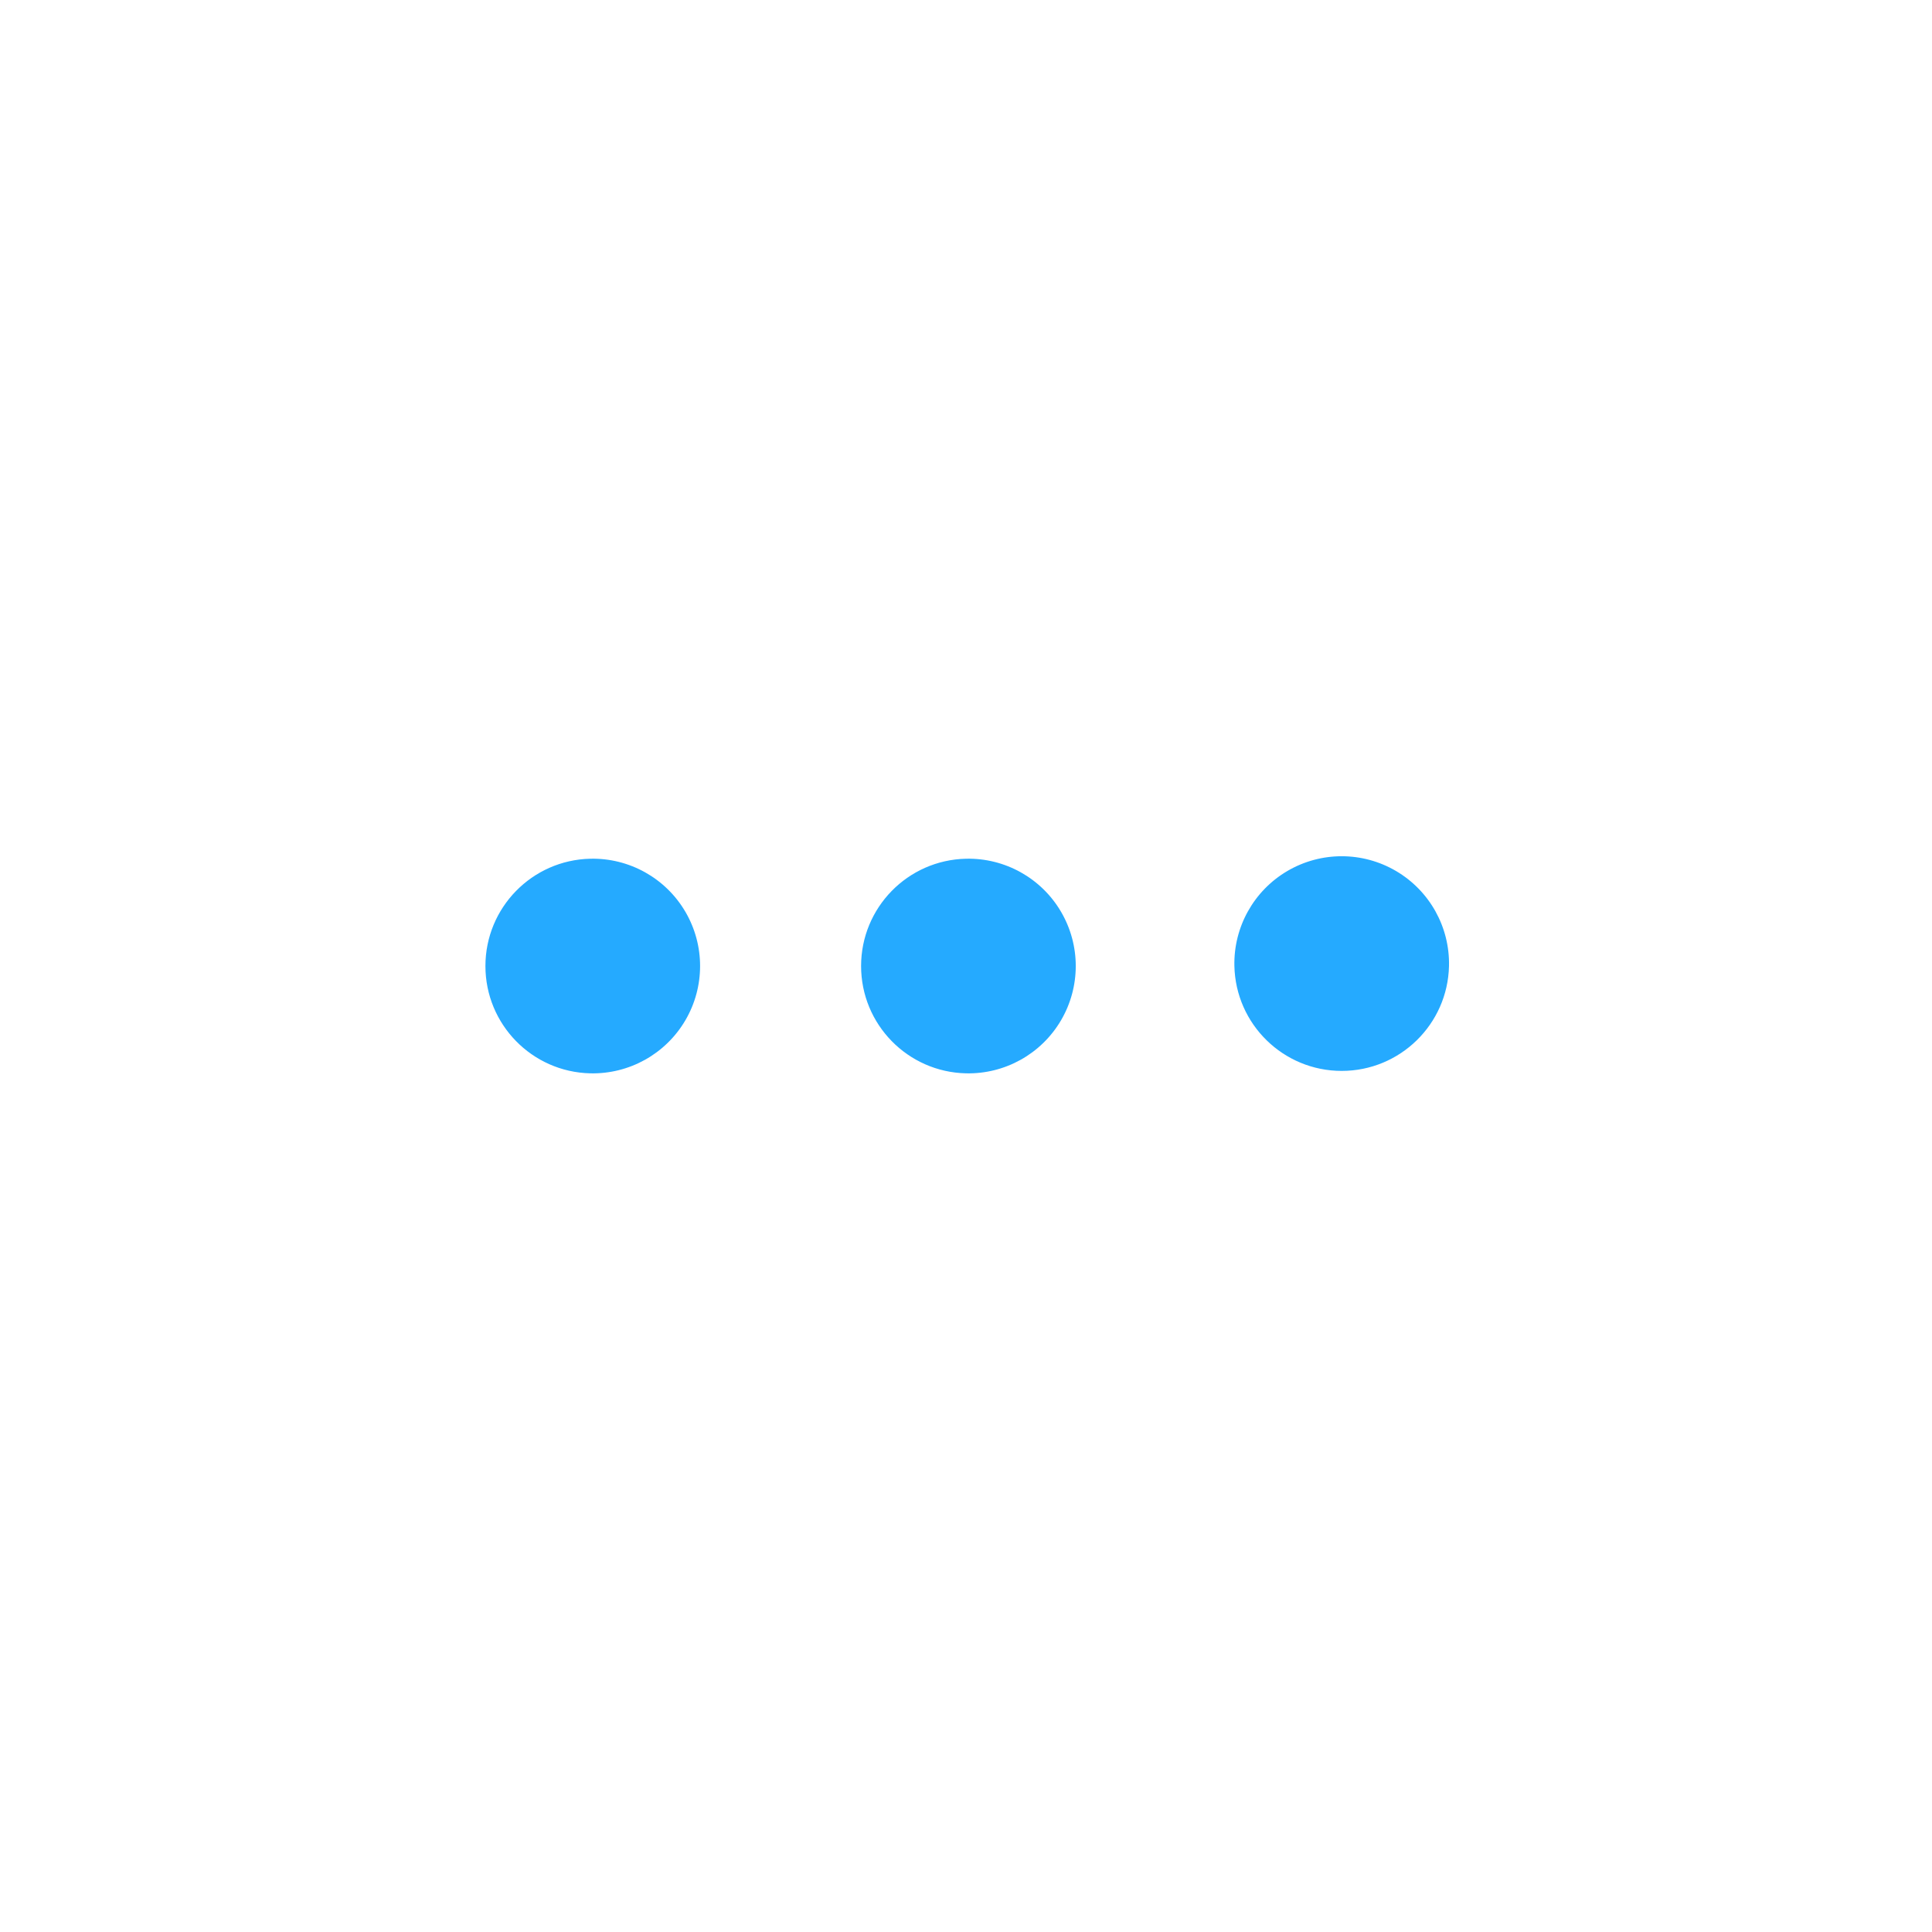
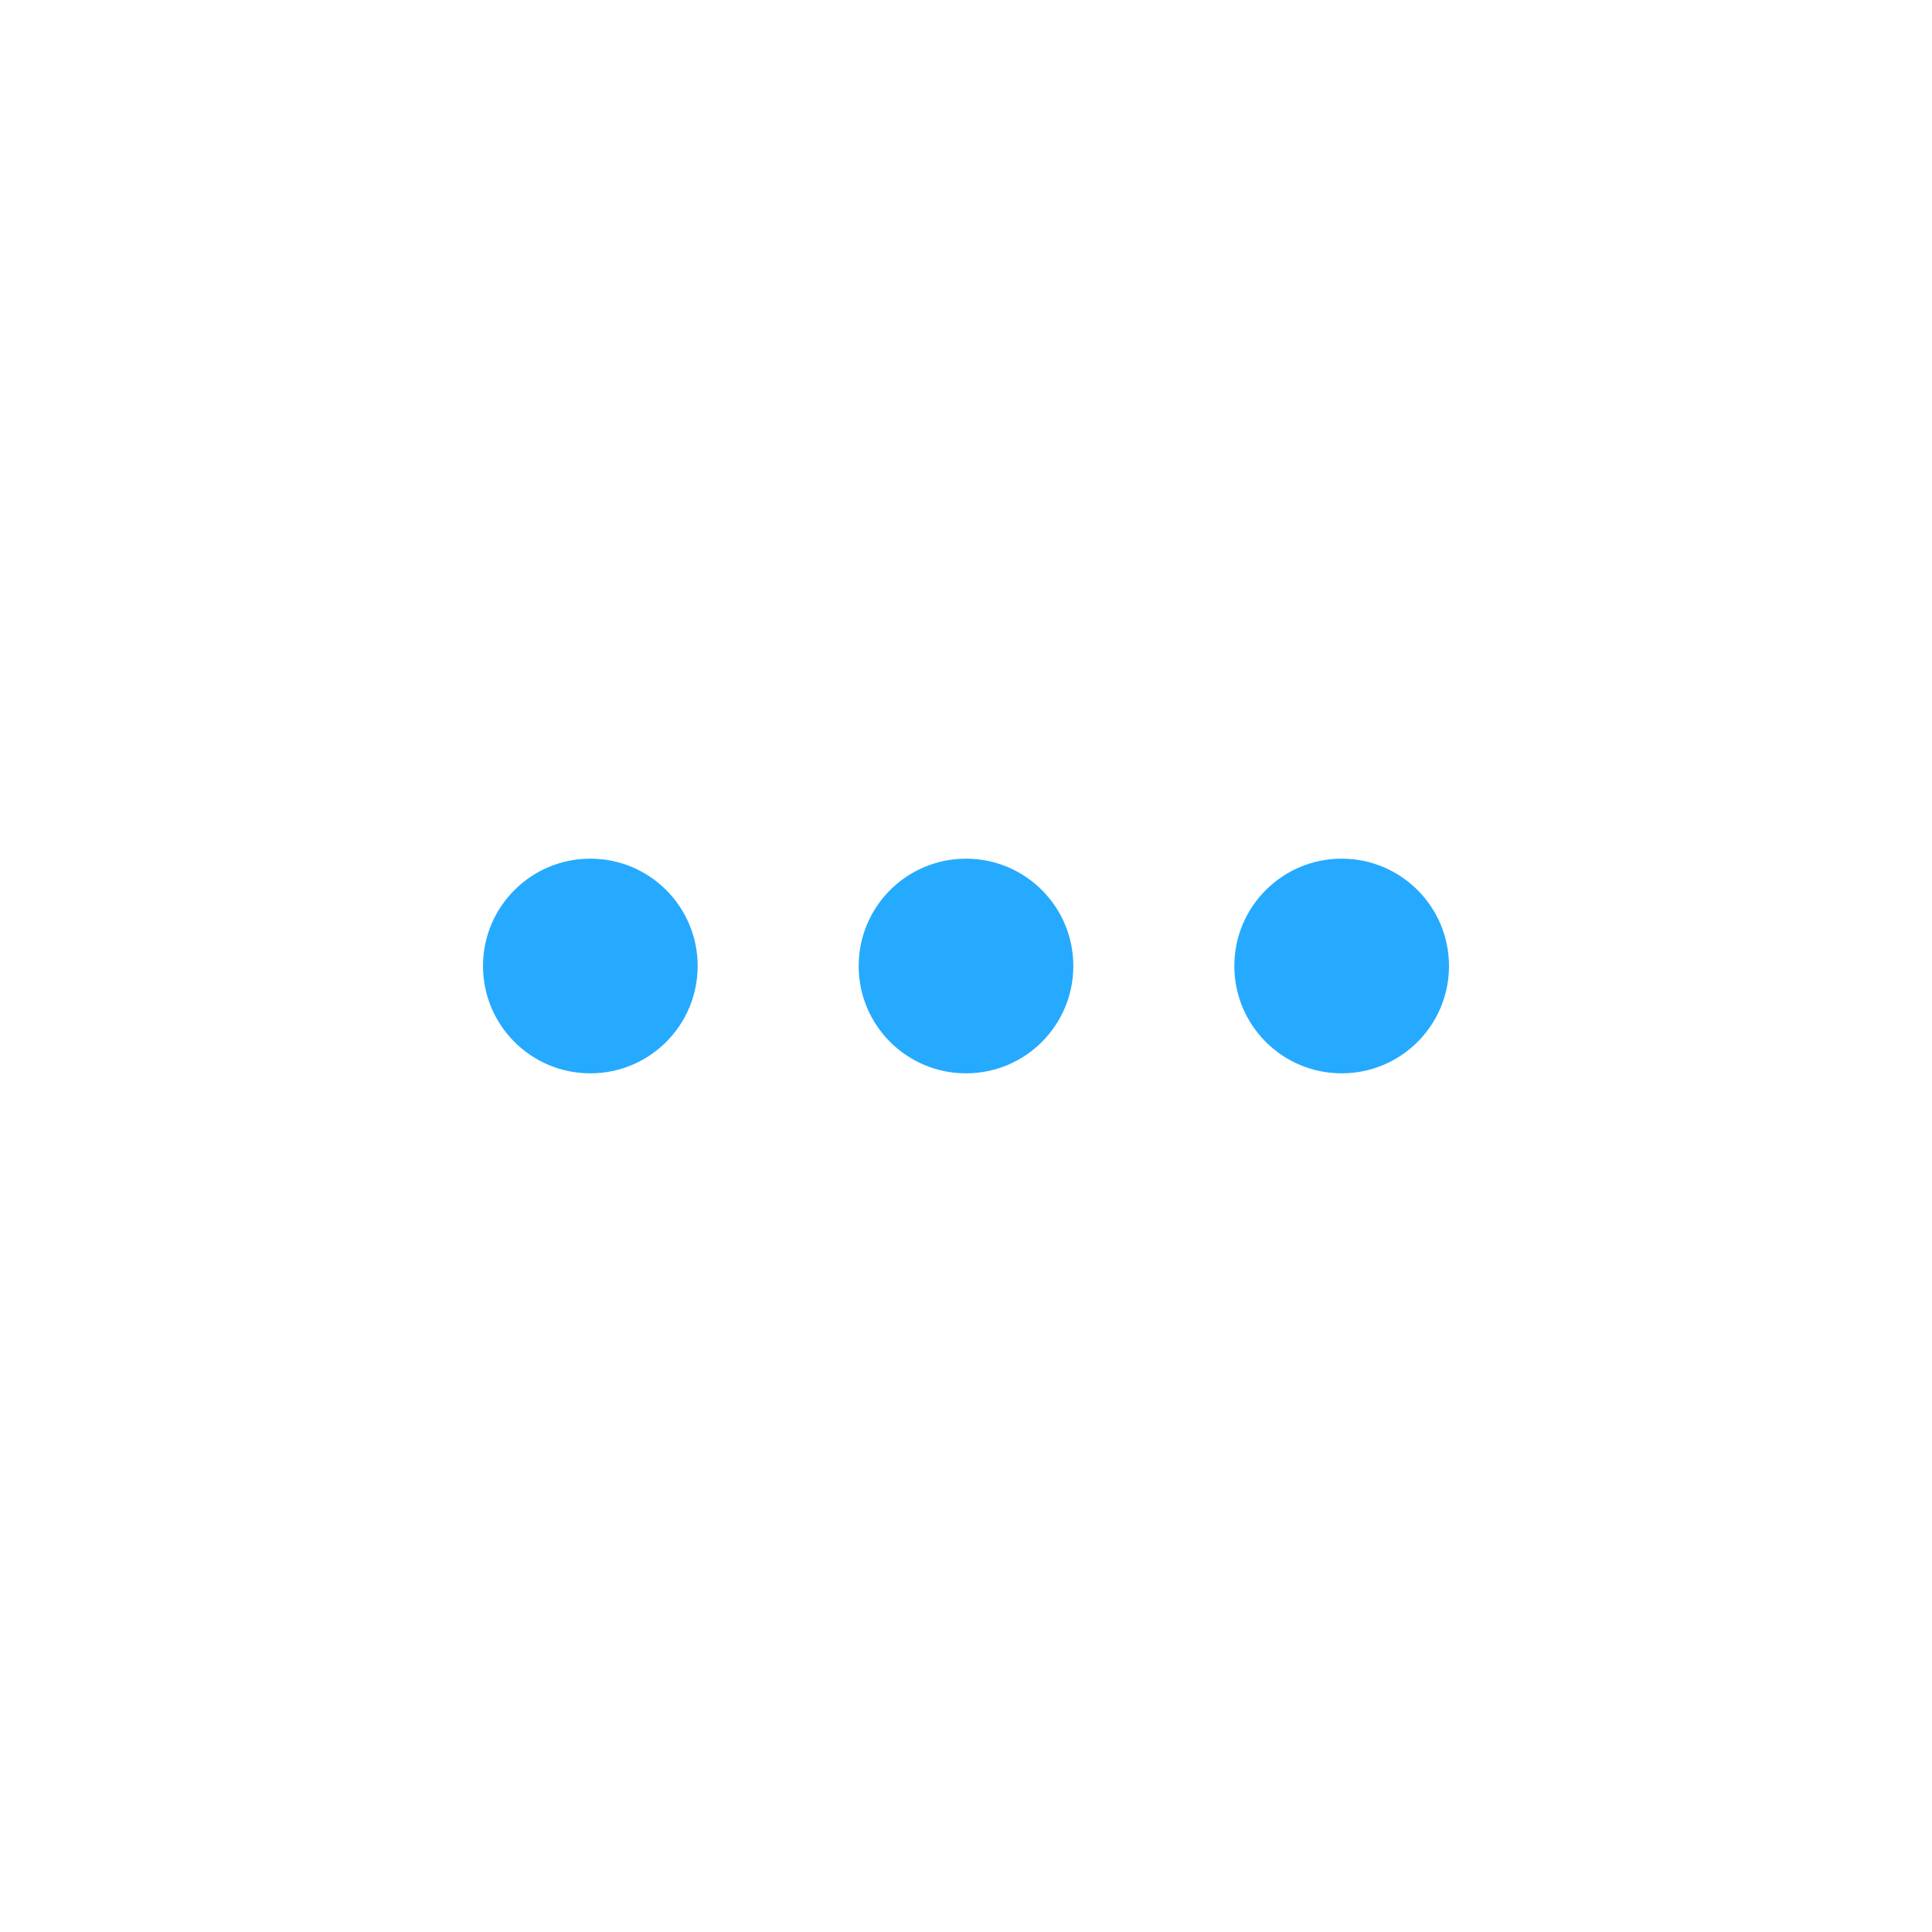
<svg xmlns="http://www.w3.org/2000/svg" width="36" height="36" viewBox="0 0 36 36">
  <g fill="none" fill-rule="evenodd">
-     <path d="M0 0h36v36H0z" />
-     <path d="M11 20a2 2 0 1 0 .001-3.999A2 2 0 0 0 11 20zm16-2a2 2 0 1 0-3.999-.001A2 2 0 0 0 27 18zm-9 2a2 2 0 1 0 .001-3.999A2 2 0 0 0 18 20z" fill="#25AAFF" />
+     <path fill="none" d="M0 0h36v36H0z" />
+     <path d="M11 20c1.105 0 2-.895 2-2s-.895-2-2-2-2 .895-2 2 .895 2 2 2zm16-2c0-1.105-.895-2-2-2s-2 .895-2 2 .895 2 2 2 2-.895 2-2zm-9 2c1.105 0 2-.895 2-2s-.895-2-2-2-2 .895-2 2 .895 2 2 2z" fill="#25AAFF" />
  </g>
</svg>
